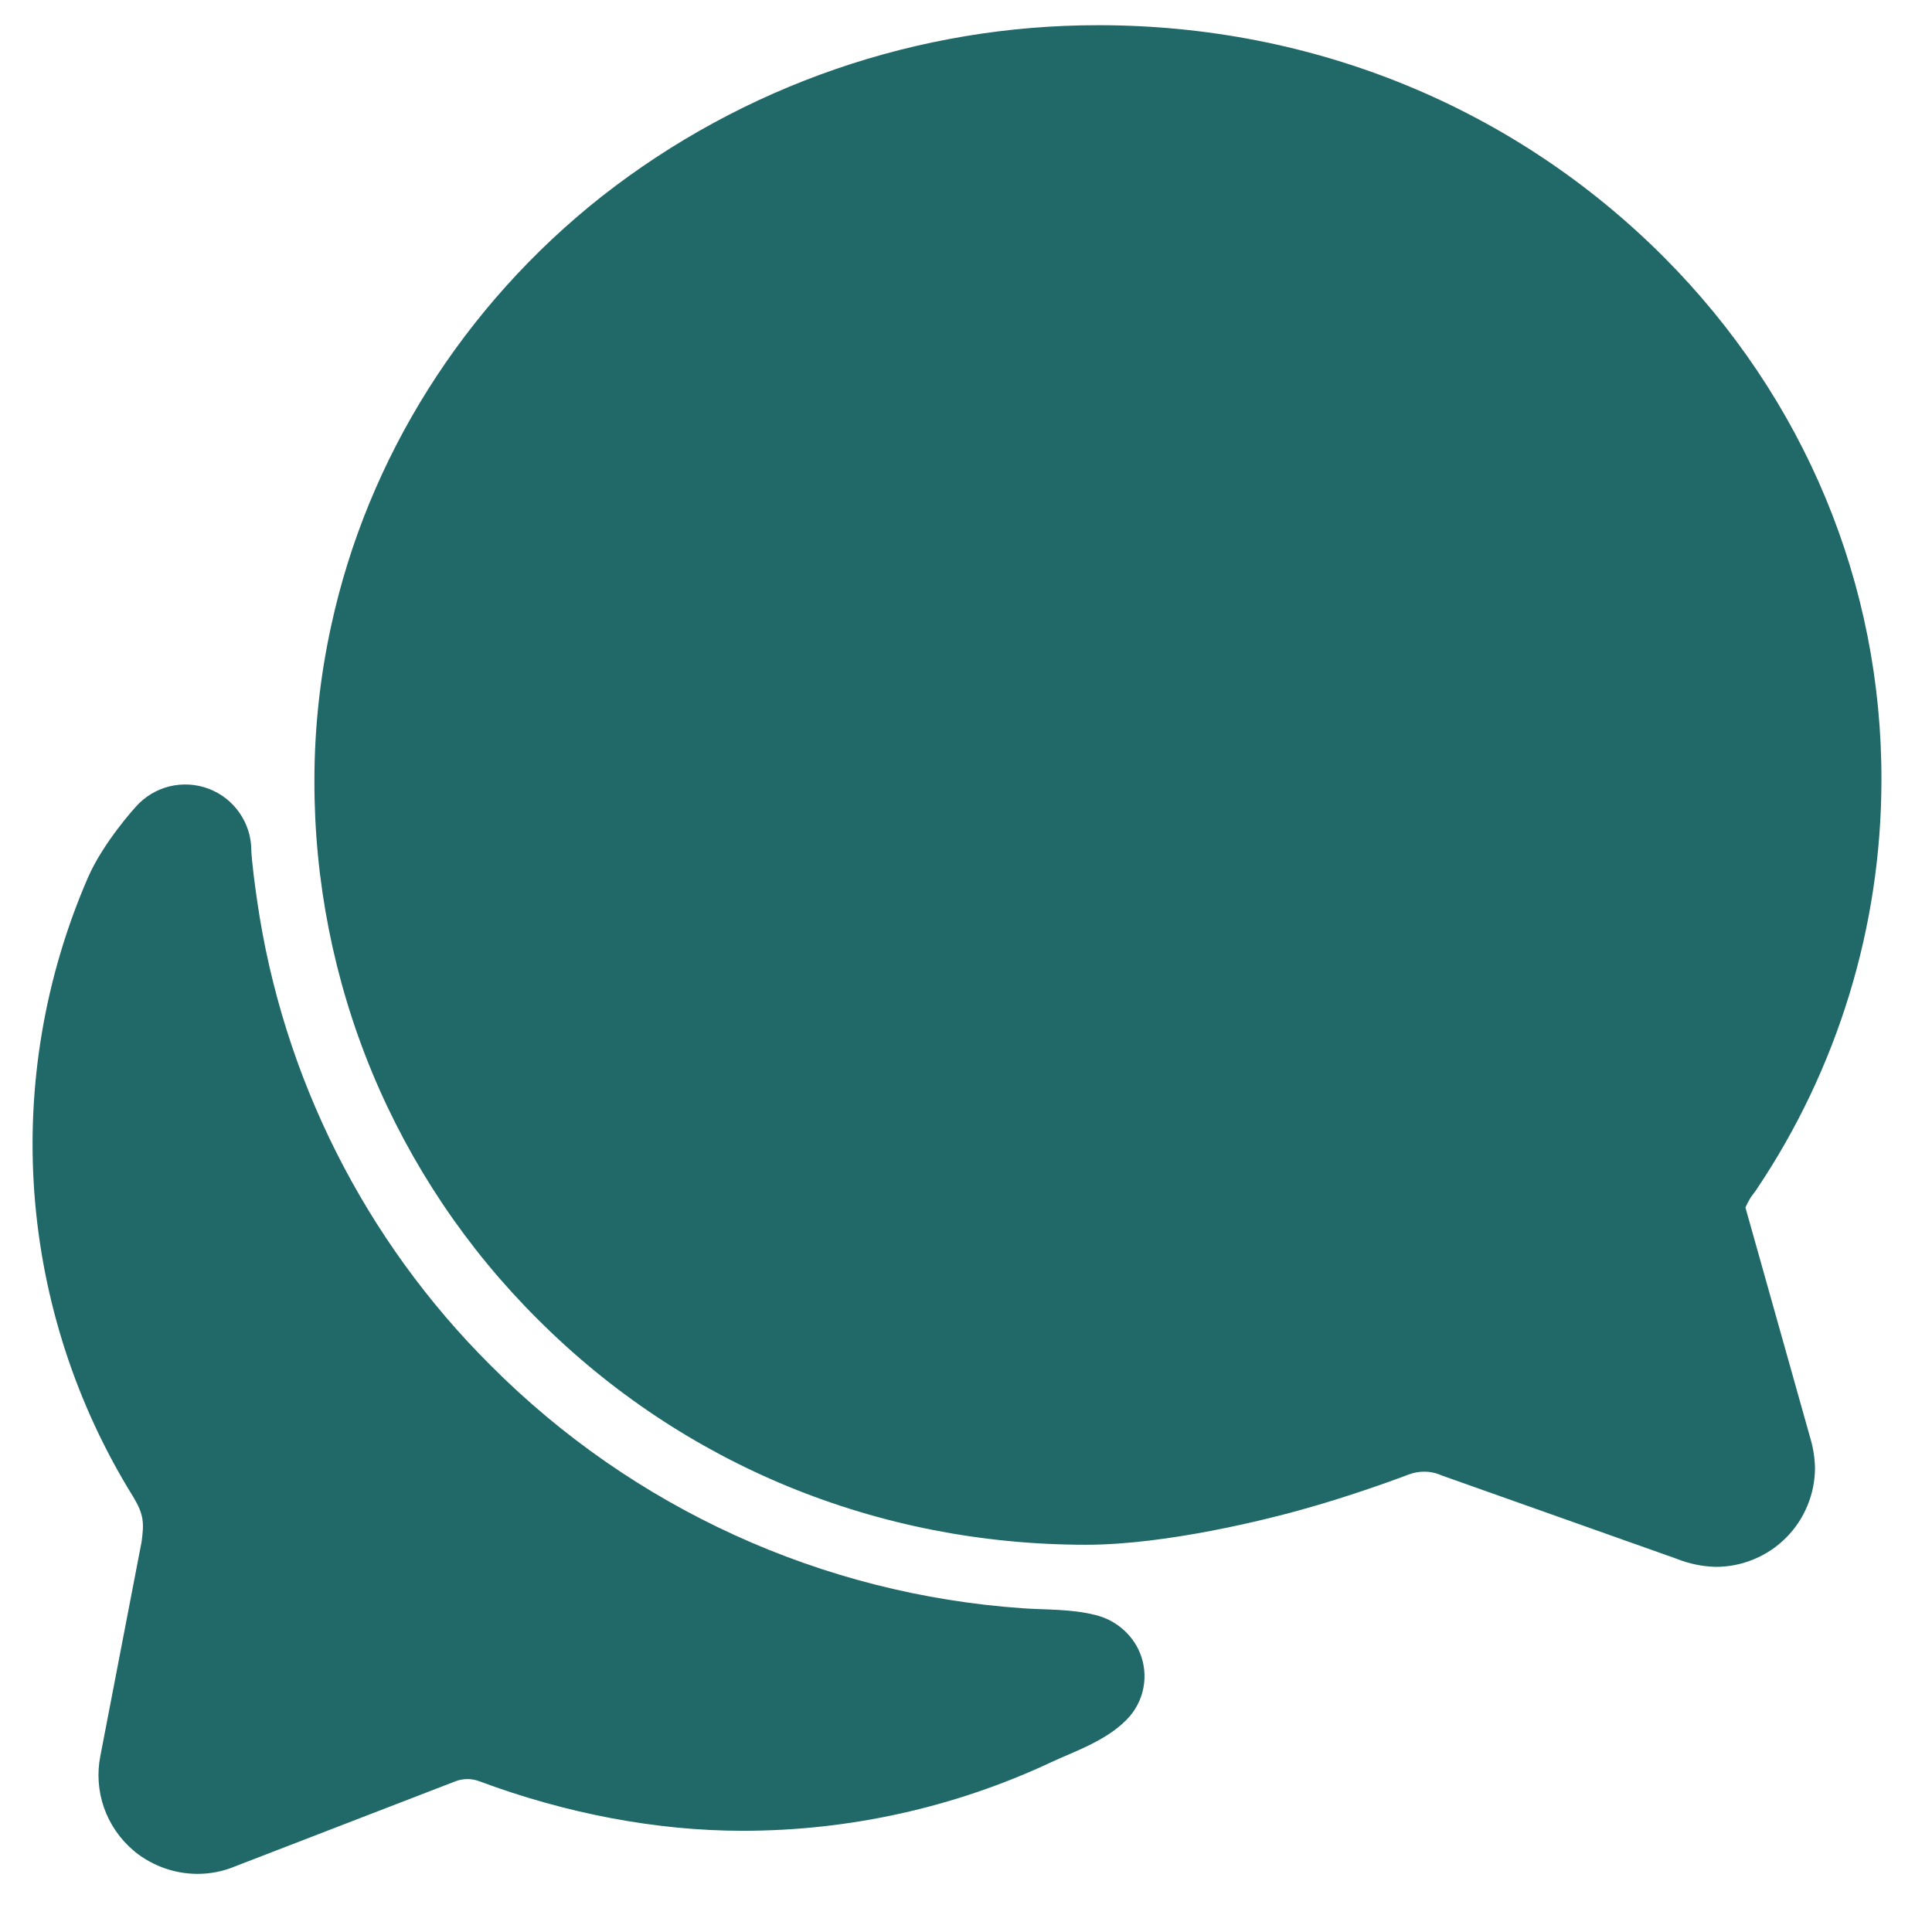
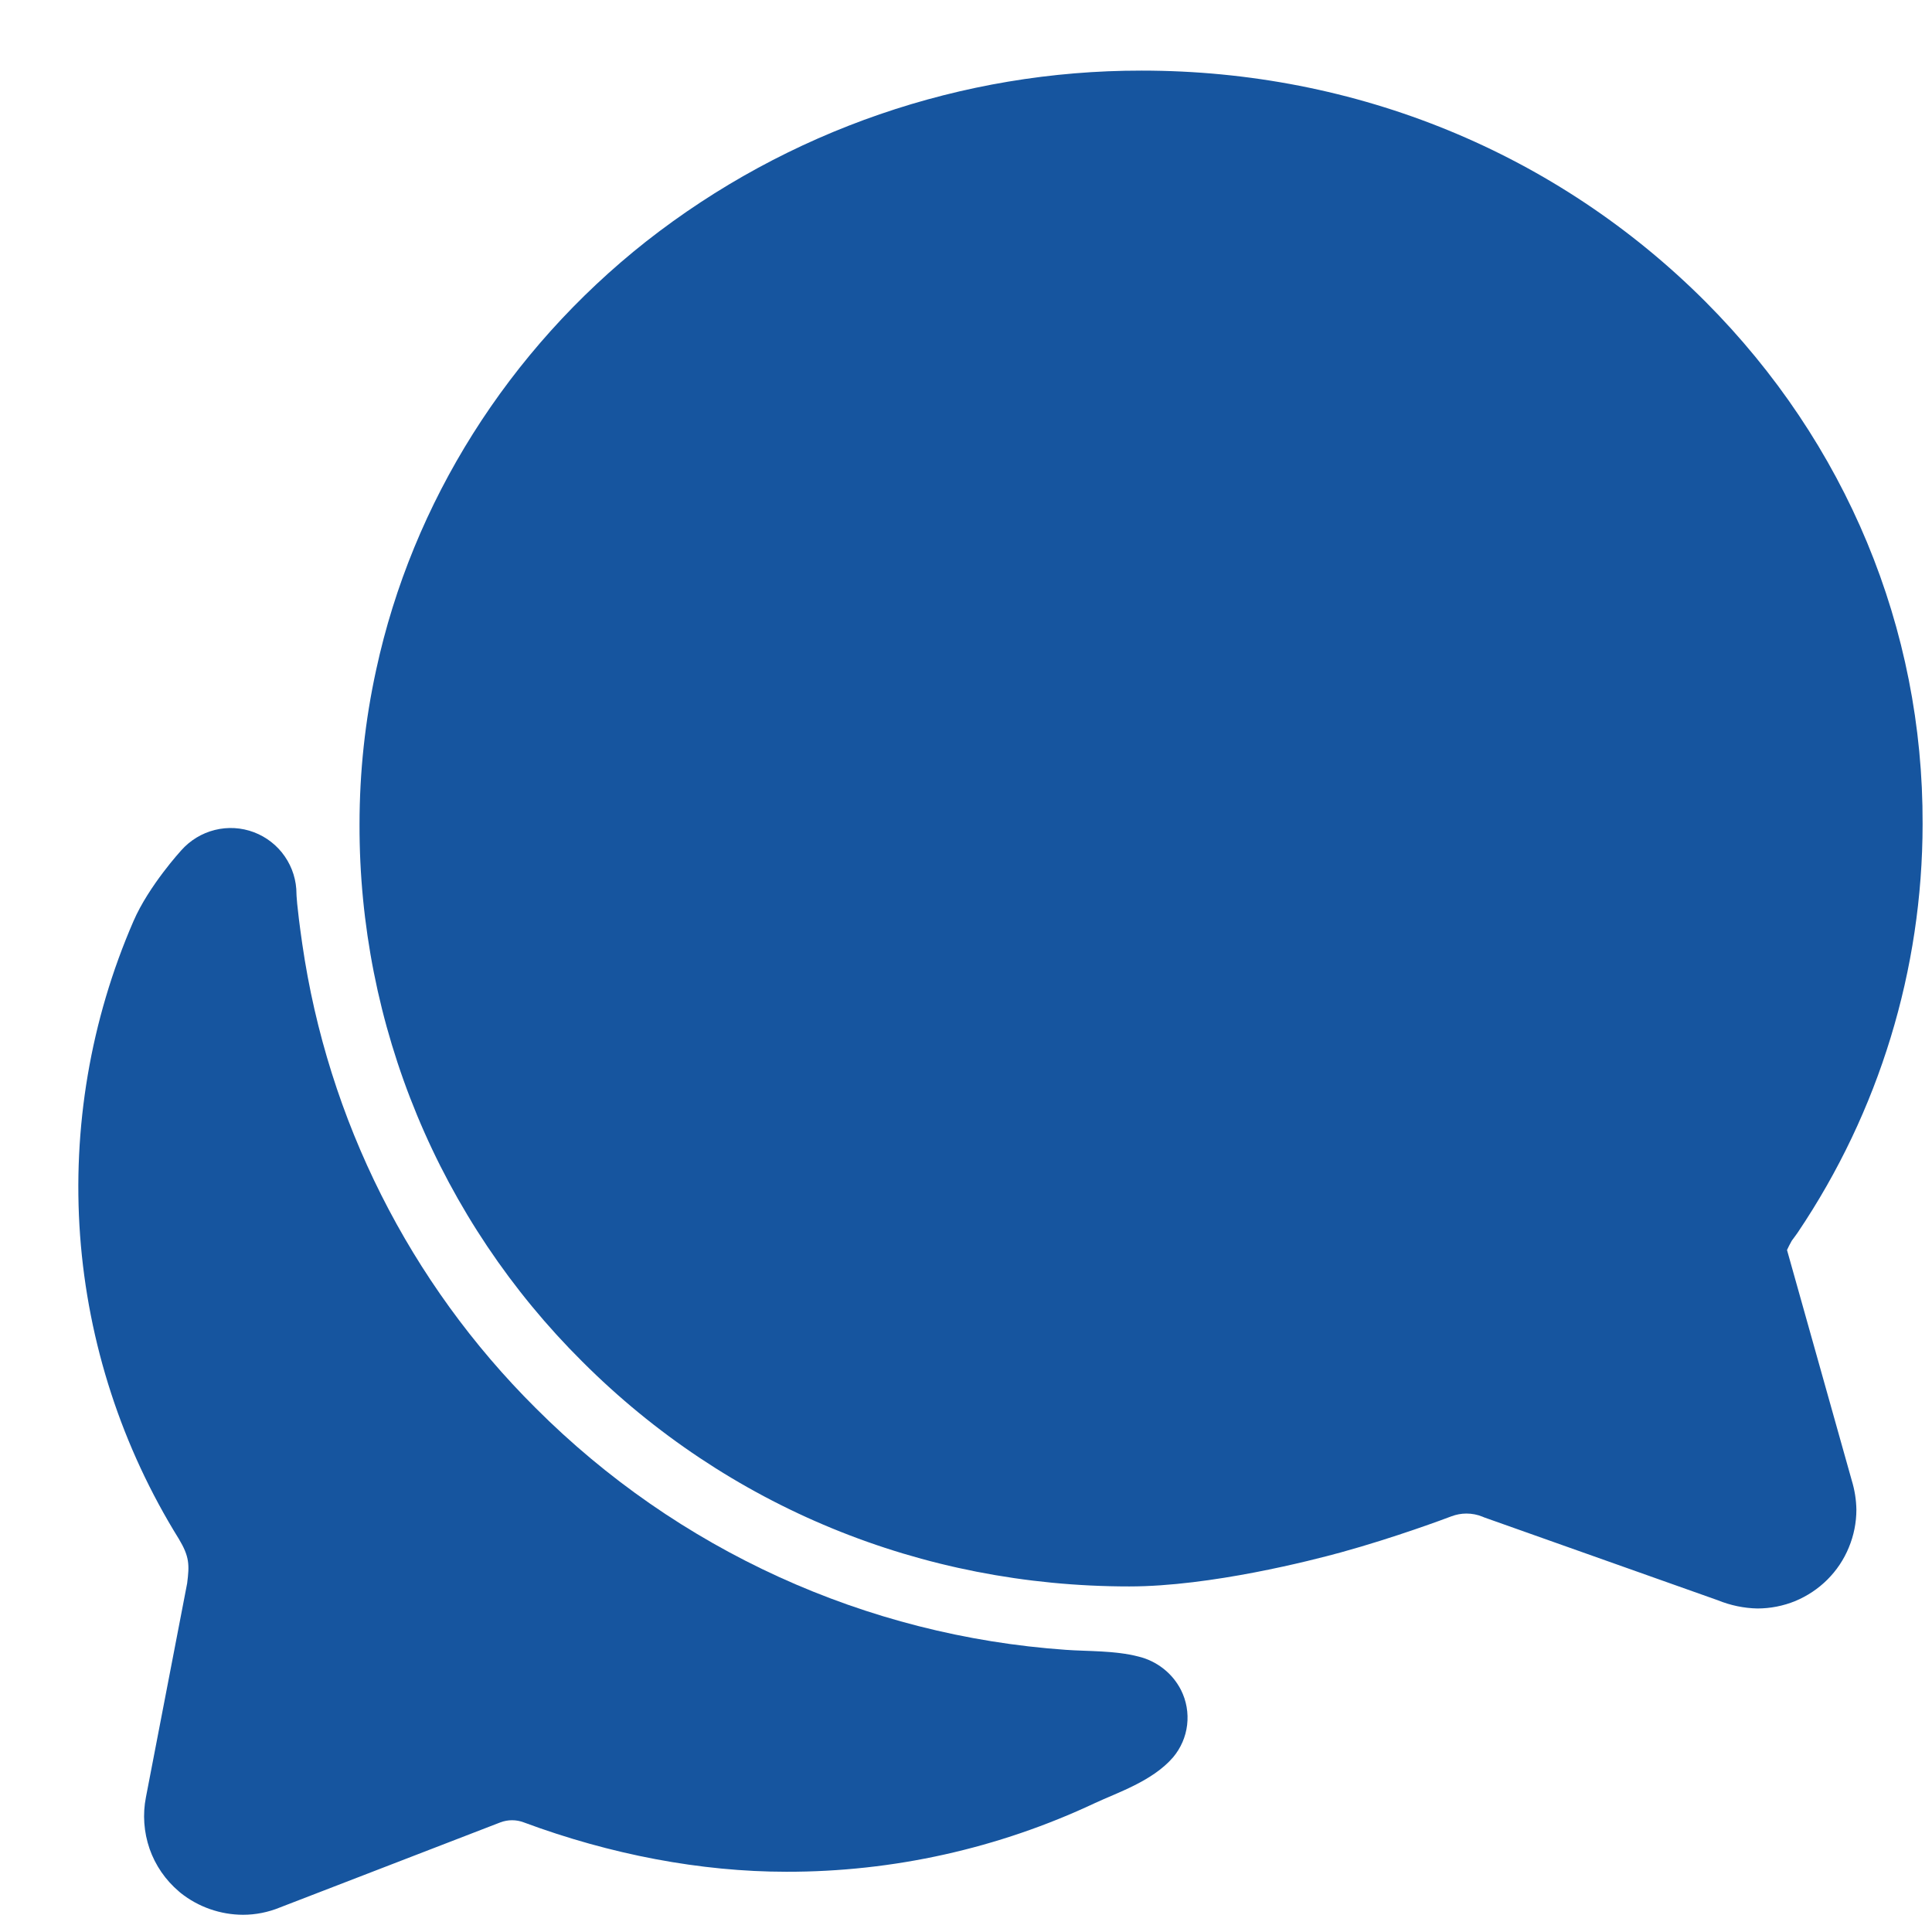
- <svg xmlns="http://www.w3.org/2000/svg" width="23" height="23" viewBox="0 0 23 23" fill="none">
-   <path d="M1.785 17.846C1.785 17.849 1.785 17.856 1.781 17.864C1.783 17.859 1.784 17.852 1.785 17.846Z" fill="#216869" />
-   <path d="M20.426 18.653C20.265 18.649 20.105 18.616 19.955 18.555L17.166 17.566L17.145 17.557C17.084 17.532 17.019 17.519 16.953 17.52C16.892 17.52 16.832 17.531 16.775 17.552C16.707 17.578 16.097 17.808 15.456 17.983C15.109 18.079 13.9 18.39 12.93 18.39C10.45 18.39 8.131 17.437 6.402 15.706C5.557 14.866 4.887 13.867 4.43 12.767C3.974 11.666 3.741 10.486 3.743 9.295C3.743 8.674 3.81 8.055 3.943 7.448C4.375 5.453 5.518 3.638 7.163 2.339C8.85 1.016 10.933 0.298 13.077 0.3C15.642 0.3 18.032 1.282 19.807 3.06C21.485 4.743 22.405 6.957 22.398 9.292C22.396 11.027 21.878 12.723 20.909 14.163L20.9 14.177L20.863 14.226C20.855 14.237 20.847 14.248 20.839 14.259L20.832 14.272C20.812 14.306 20.794 14.34 20.779 14.375L21.552 17.123C21.586 17.236 21.604 17.354 21.607 17.472C21.607 17.628 21.577 17.781 21.517 17.924C21.458 18.068 21.371 18.198 21.261 18.308C21.152 18.417 21.022 18.504 20.878 18.563C20.735 18.623 20.581 18.653 20.426 18.653Z" fill="#216869" />
-   <path d="M13.547 19.625C13.497 19.526 13.425 19.44 13.338 19.371C13.251 19.302 13.15 19.253 13.042 19.227C12.758 19.152 12.427 19.165 12.174 19.146C9.785 18.98 7.537 17.955 5.846 16.26C4.342 14.765 3.364 12.821 3.061 10.722C2.992 10.244 2.992 10.125 2.992 10.125C2.992 9.965 2.943 9.809 2.852 9.678C2.762 9.547 2.633 9.446 2.484 9.39C2.334 9.333 2.171 9.324 2.016 9.362C1.861 9.401 1.722 9.485 1.616 9.605C1.616 9.605 1.229 10.027 1.046 10.45C0.534 11.63 0.315 12.918 0.409 14.202C0.504 15.486 0.908 16.728 1.587 17.821C1.715 18.034 1.715 18.132 1.686 18.353C1.552 19.046 1.317 20.269 1.195 20.903C1.154 21.109 1.169 21.322 1.238 21.52C1.308 21.718 1.428 21.893 1.588 22.029L1.61 22.048C1.822 22.216 2.083 22.308 2.353 22.308C2.505 22.308 2.655 22.278 2.795 22.22L5.424 21.205C5.515 21.171 5.614 21.171 5.705 21.205C6.74 21.591 7.817 21.795 8.838 21.795C10.11 21.796 11.367 21.517 12.518 20.977C12.786 20.851 13.206 20.714 13.451 20.43C13.544 20.32 13.603 20.185 13.62 20.042C13.637 19.899 13.612 19.754 13.547 19.625Z" fill="#216869" />
+ <svg xmlns="http://www.w3.org/2000/svg" width="22" height="22" viewBox="0 0 22 22" fill="none">
+   <path d="M2.225 17.546C2.225 17.549 2.225 17.555 2.221 17.564C2.223 17.558 2.224 17.552 2.225 17.546Z" fill="#16559F" />
+   <path d="M20.012 18.316C19.858 18.313 19.706 18.281 19.563 18.223L16.901 17.279L16.882 17.271C16.824 17.247 16.761 17.235 16.698 17.235C16.64 17.235 16.583 17.246 16.529 17.266C16.464 17.291 15.881 17.509 15.27 17.677C14.939 17.768 13.785 18.065 12.859 18.065C10.493 18.065 8.281 17.156 6.63 15.504C5.824 14.703 5.184 13.749 4.749 12.699C4.314 11.649 4.091 10.523 4.094 9.387C4.094 8.794 4.157 8.204 4.284 7.625C4.696 5.721 5.787 3.989 7.357 2.75C8.966 1.487 10.954 0.802 13 0.804C15.447 0.804 17.728 1.741 19.422 3.437C21.023 5.044 21.901 7.156 21.893 9.384C21.892 11.04 21.398 12.658 20.473 14.032L20.464 14.045L20.43 14.092C20.422 14.103 20.414 14.113 20.406 14.124L20.399 14.136C20.381 14.168 20.364 14.201 20.349 14.234L21.086 16.857C21.119 16.965 21.137 17.077 21.139 17.19C21.139 17.338 21.11 17.484 21.053 17.621C20.997 17.758 20.914 17.882 20.809 17.987C20.705 18.091 20.58 18.174 20.444 18.231C20.307 18.287 20.16 18.316 20.012 18.316Z" fill="#16559F" />
+   <path d="M13.448 19.244C13.4 19.15 13.332 19.067 13.249 19.002C13.165 18.936 13.069 18.889 12.966 18.864C12.695 18.793 12.379 18.805 12.138 18.787C9.859 18.628 7.714 17.65 6.099 16.033C4.664 14.606 3.732 12.752 3.442 10.749C3.376 10.292 3.376 10.179 3.376 10.179C3.376 10.026 3.33 9.878 3.243 9.752C3.157 9.627 3.034 9.531 2.892 9.477C2.749 9.423 2.594 9.414 2.446 9.451C2.298 9.488 2.165 9.569 2.064 9.683C2.064 9.683 1.695 10.085 1.52 10.489C1.031 11.615 0.823 12.844 0.912 14.069C1.002 15.294 1.388 16.479 2.036 17.523C2.158 17.726 2.158 17.819 2.131 18.03C2.003 18.692 1.779 19.858 1.662 20.464C1.623 20.66 1.638 20.863 1.703 21.052C1.769 21.241 1.884 21.408 2.037 21.538L2.058 21.556C2.26 21.716 2.51 21.803 2.767 21.804C2.912 21.804 3.055 21.775 3.189 21.72L5.697 20.752C5.784 20.719 5.879 20.719 5.965 20.752C6.953 21.119 7.981 21.314 8.955 21.314C10.169 21.316 11.368 21.049 12.466 20.533C12.722 20.413 13.123 20.283 13.357 20.012C13.446 19.907 13.502 19.778 13.518 19.642C13.534 19.505 13.51 19.367 13.448 19.244Z" fill="#16559F" />
</svg>
